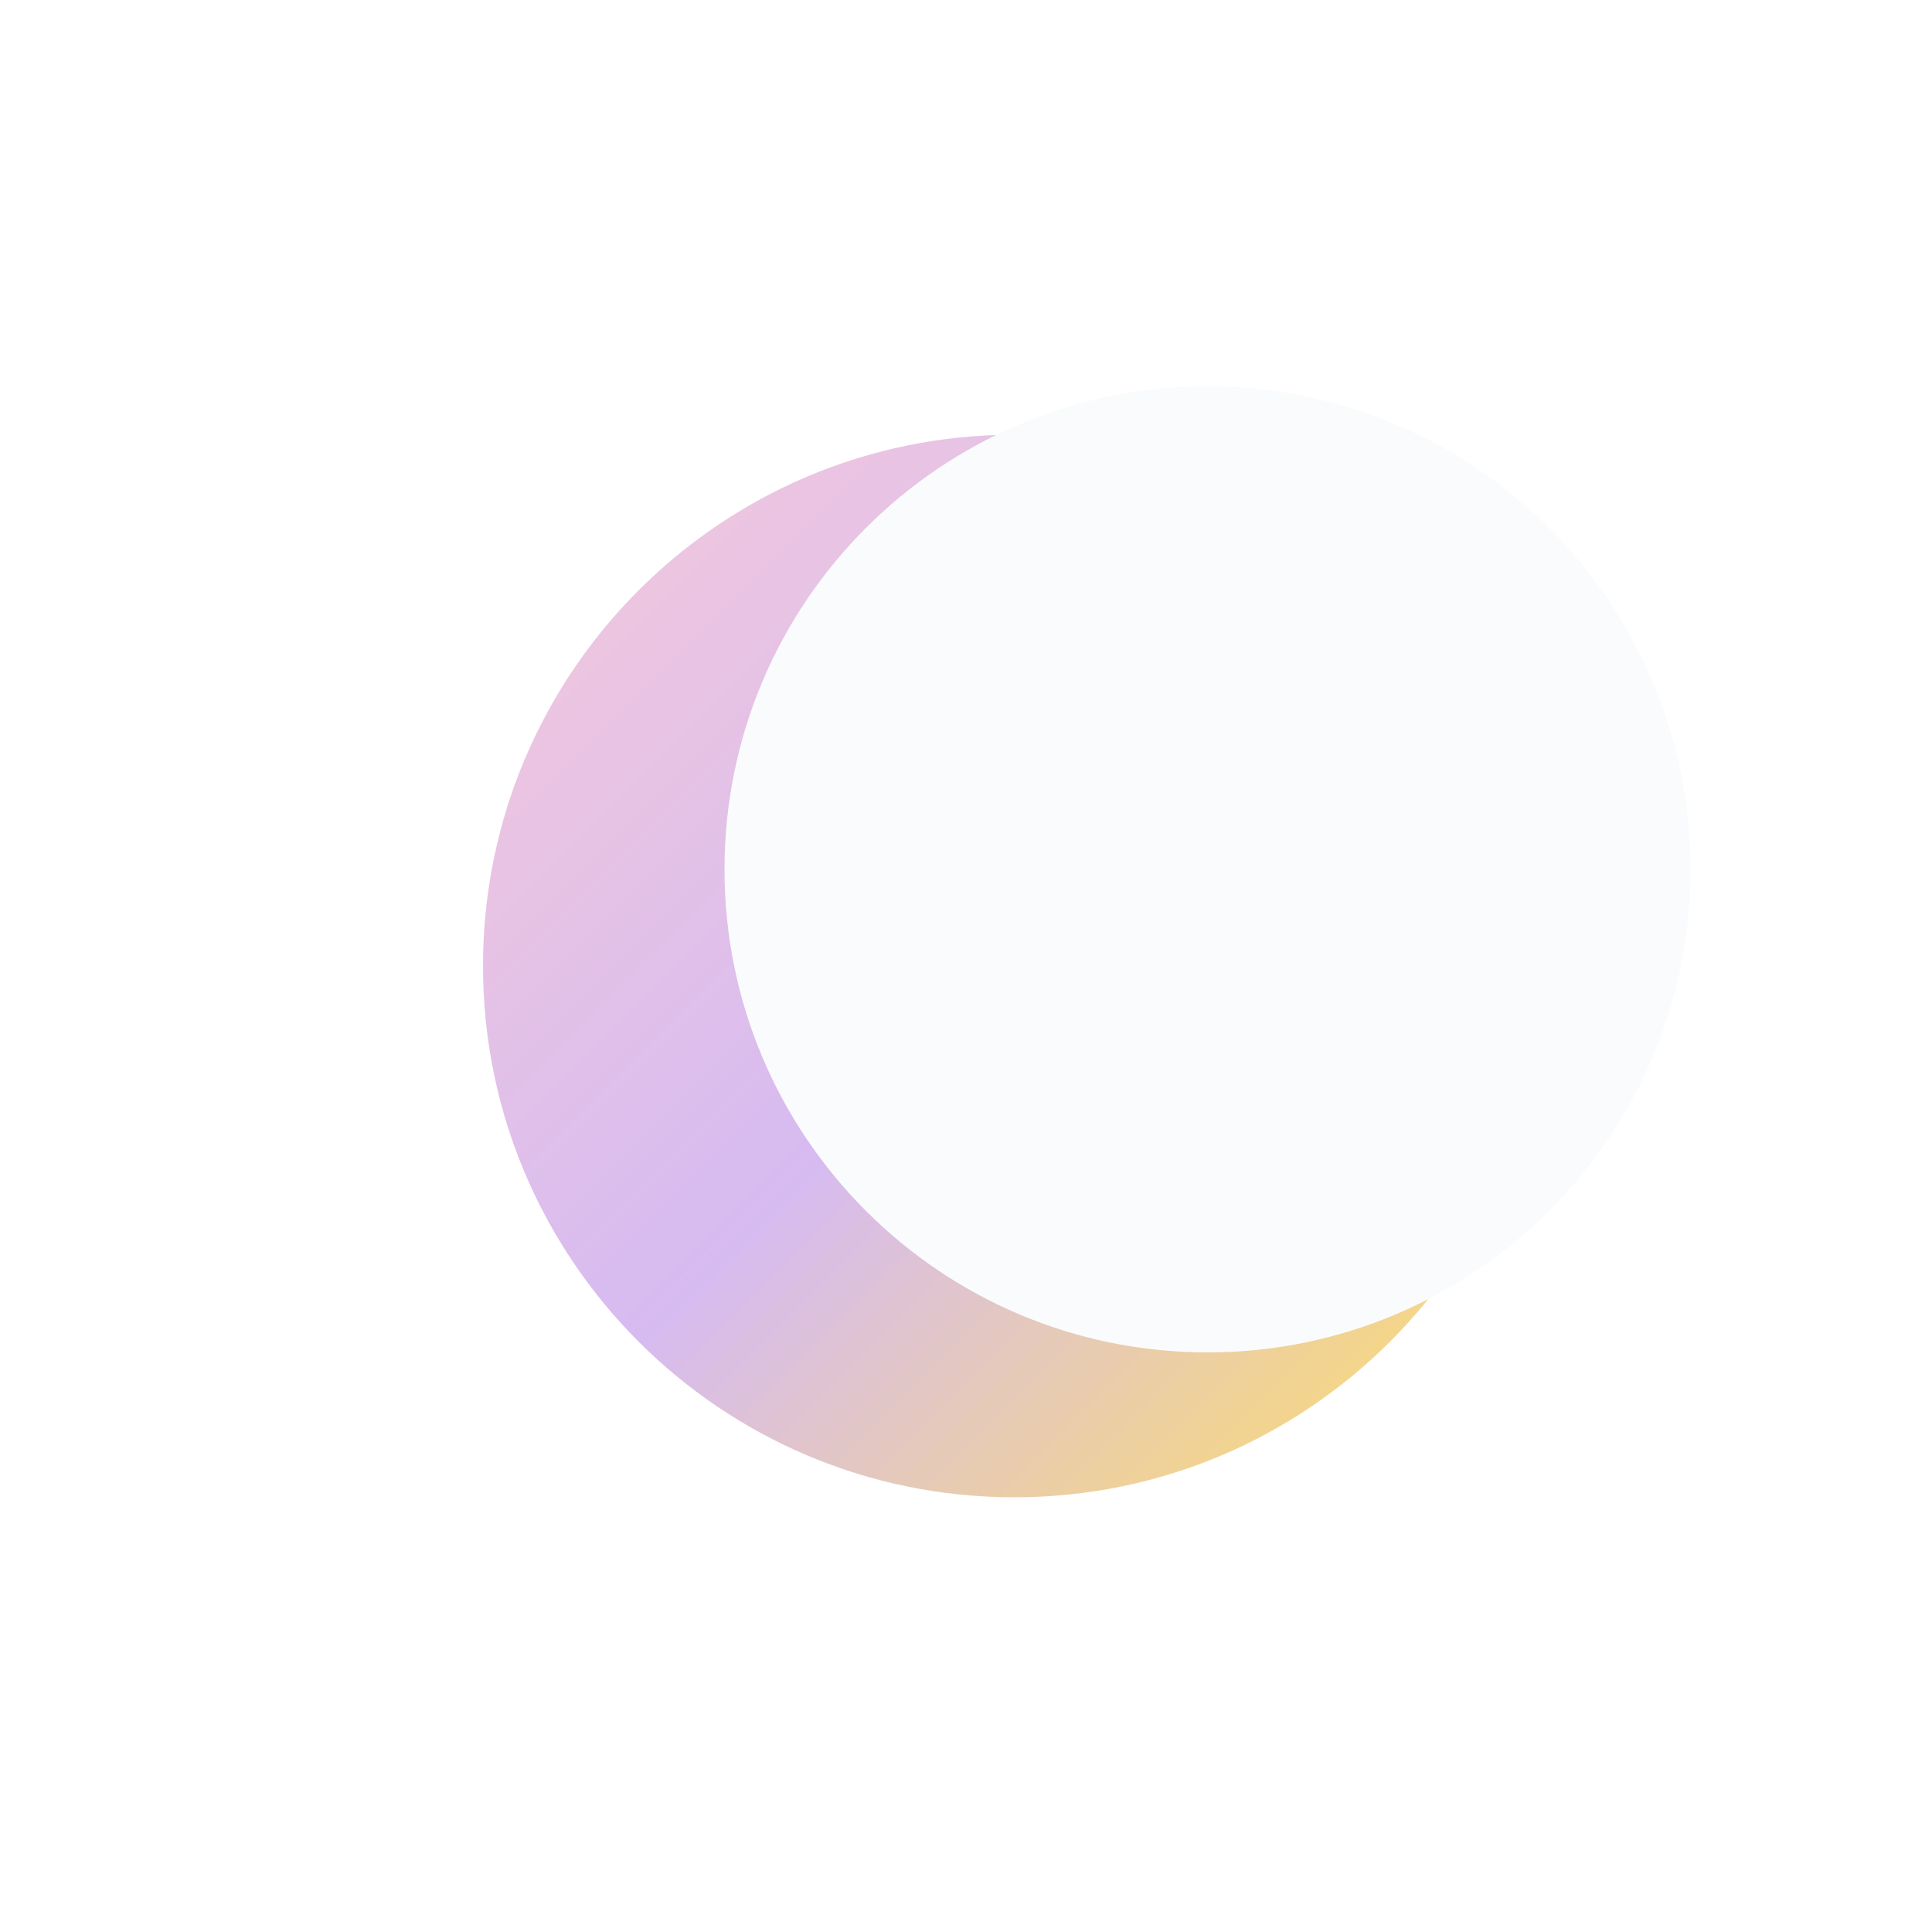
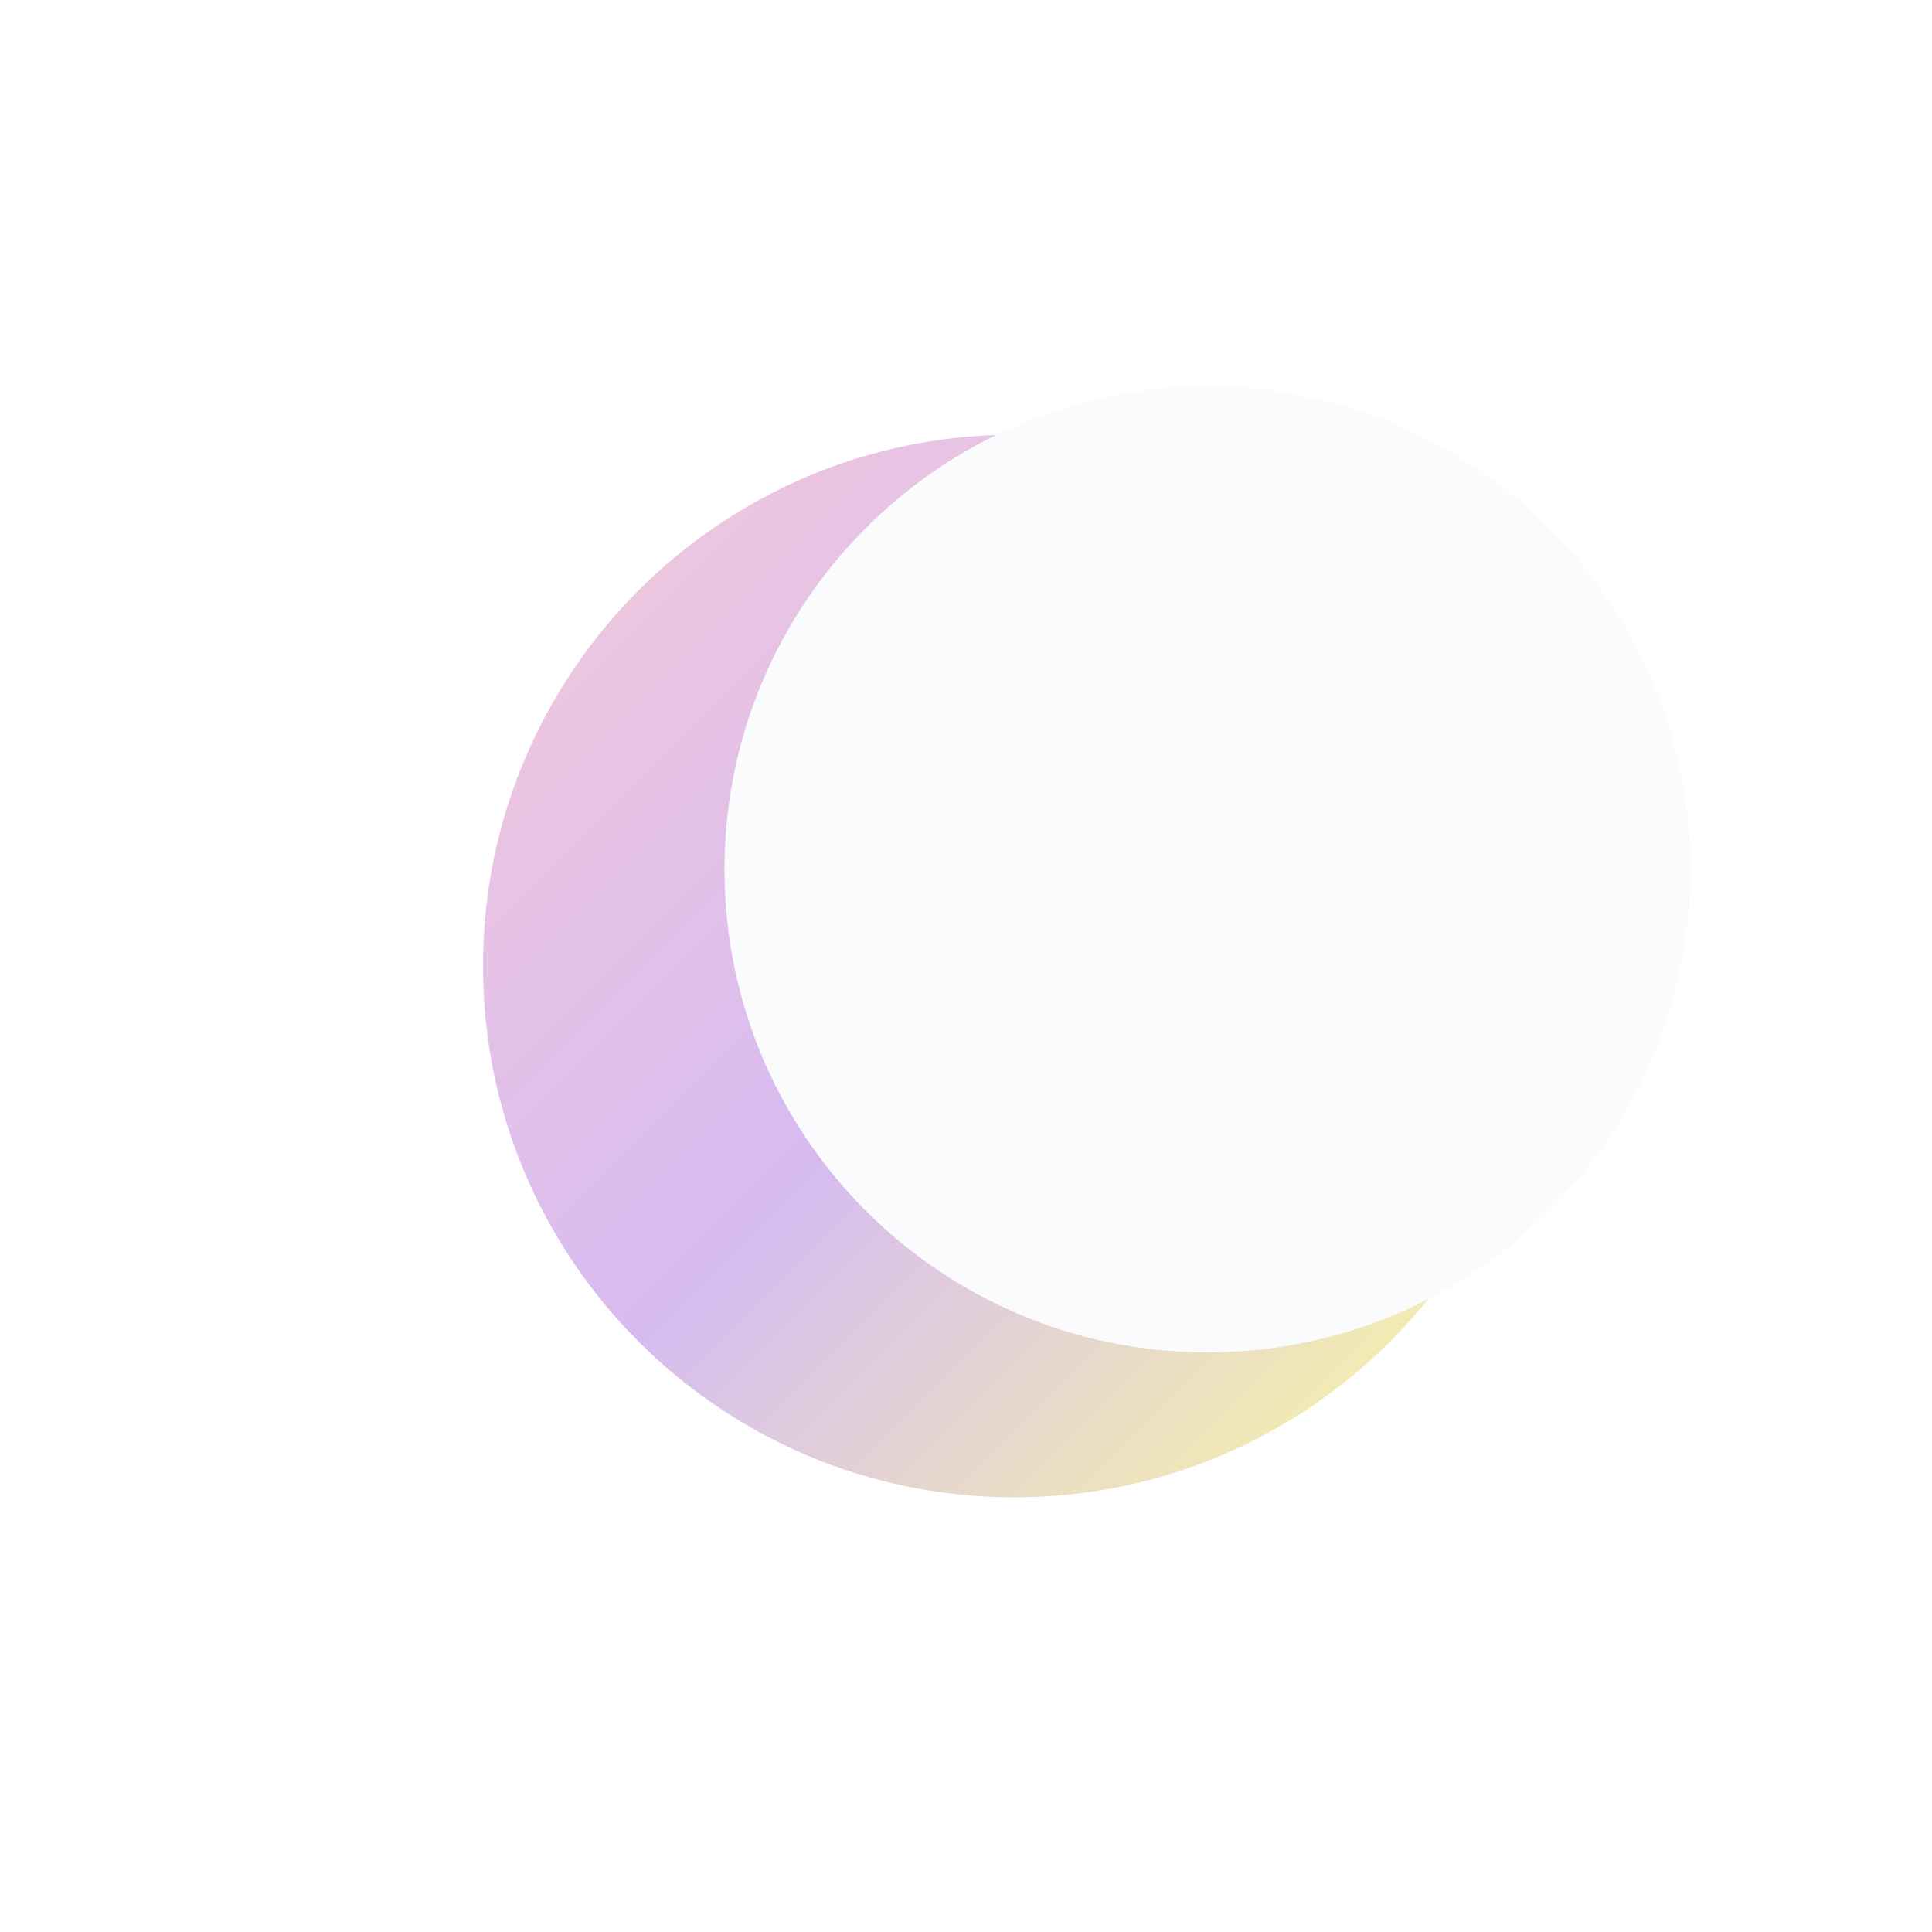
<svg xmlns="http://www.w3.org/2000/svg" viewBox="0 0 80 80" aria-hidden="true">
  <defs>
    <linearGradient id="moonGrad" x1="0%" y1="0%" x2="100%" y2="100%">
      <stop offset="0%" stop-color="#F5C6D8" />
      <stop offset="50%" stop-color="#D4B8F0" />
-       <stop offset="100%" stop-color="#FFDE59" />
+       <stop offset="100%" stop-color="#fdfd96" />
    </linearGradient>
  </defs>
  <circle cx="42" cy="40" r="22" fill="url(#moonGrad)" opacity="0.95" />
  <circle cx="50" cy="36" r="20" fill="#FAFBFC" />
</svg>
